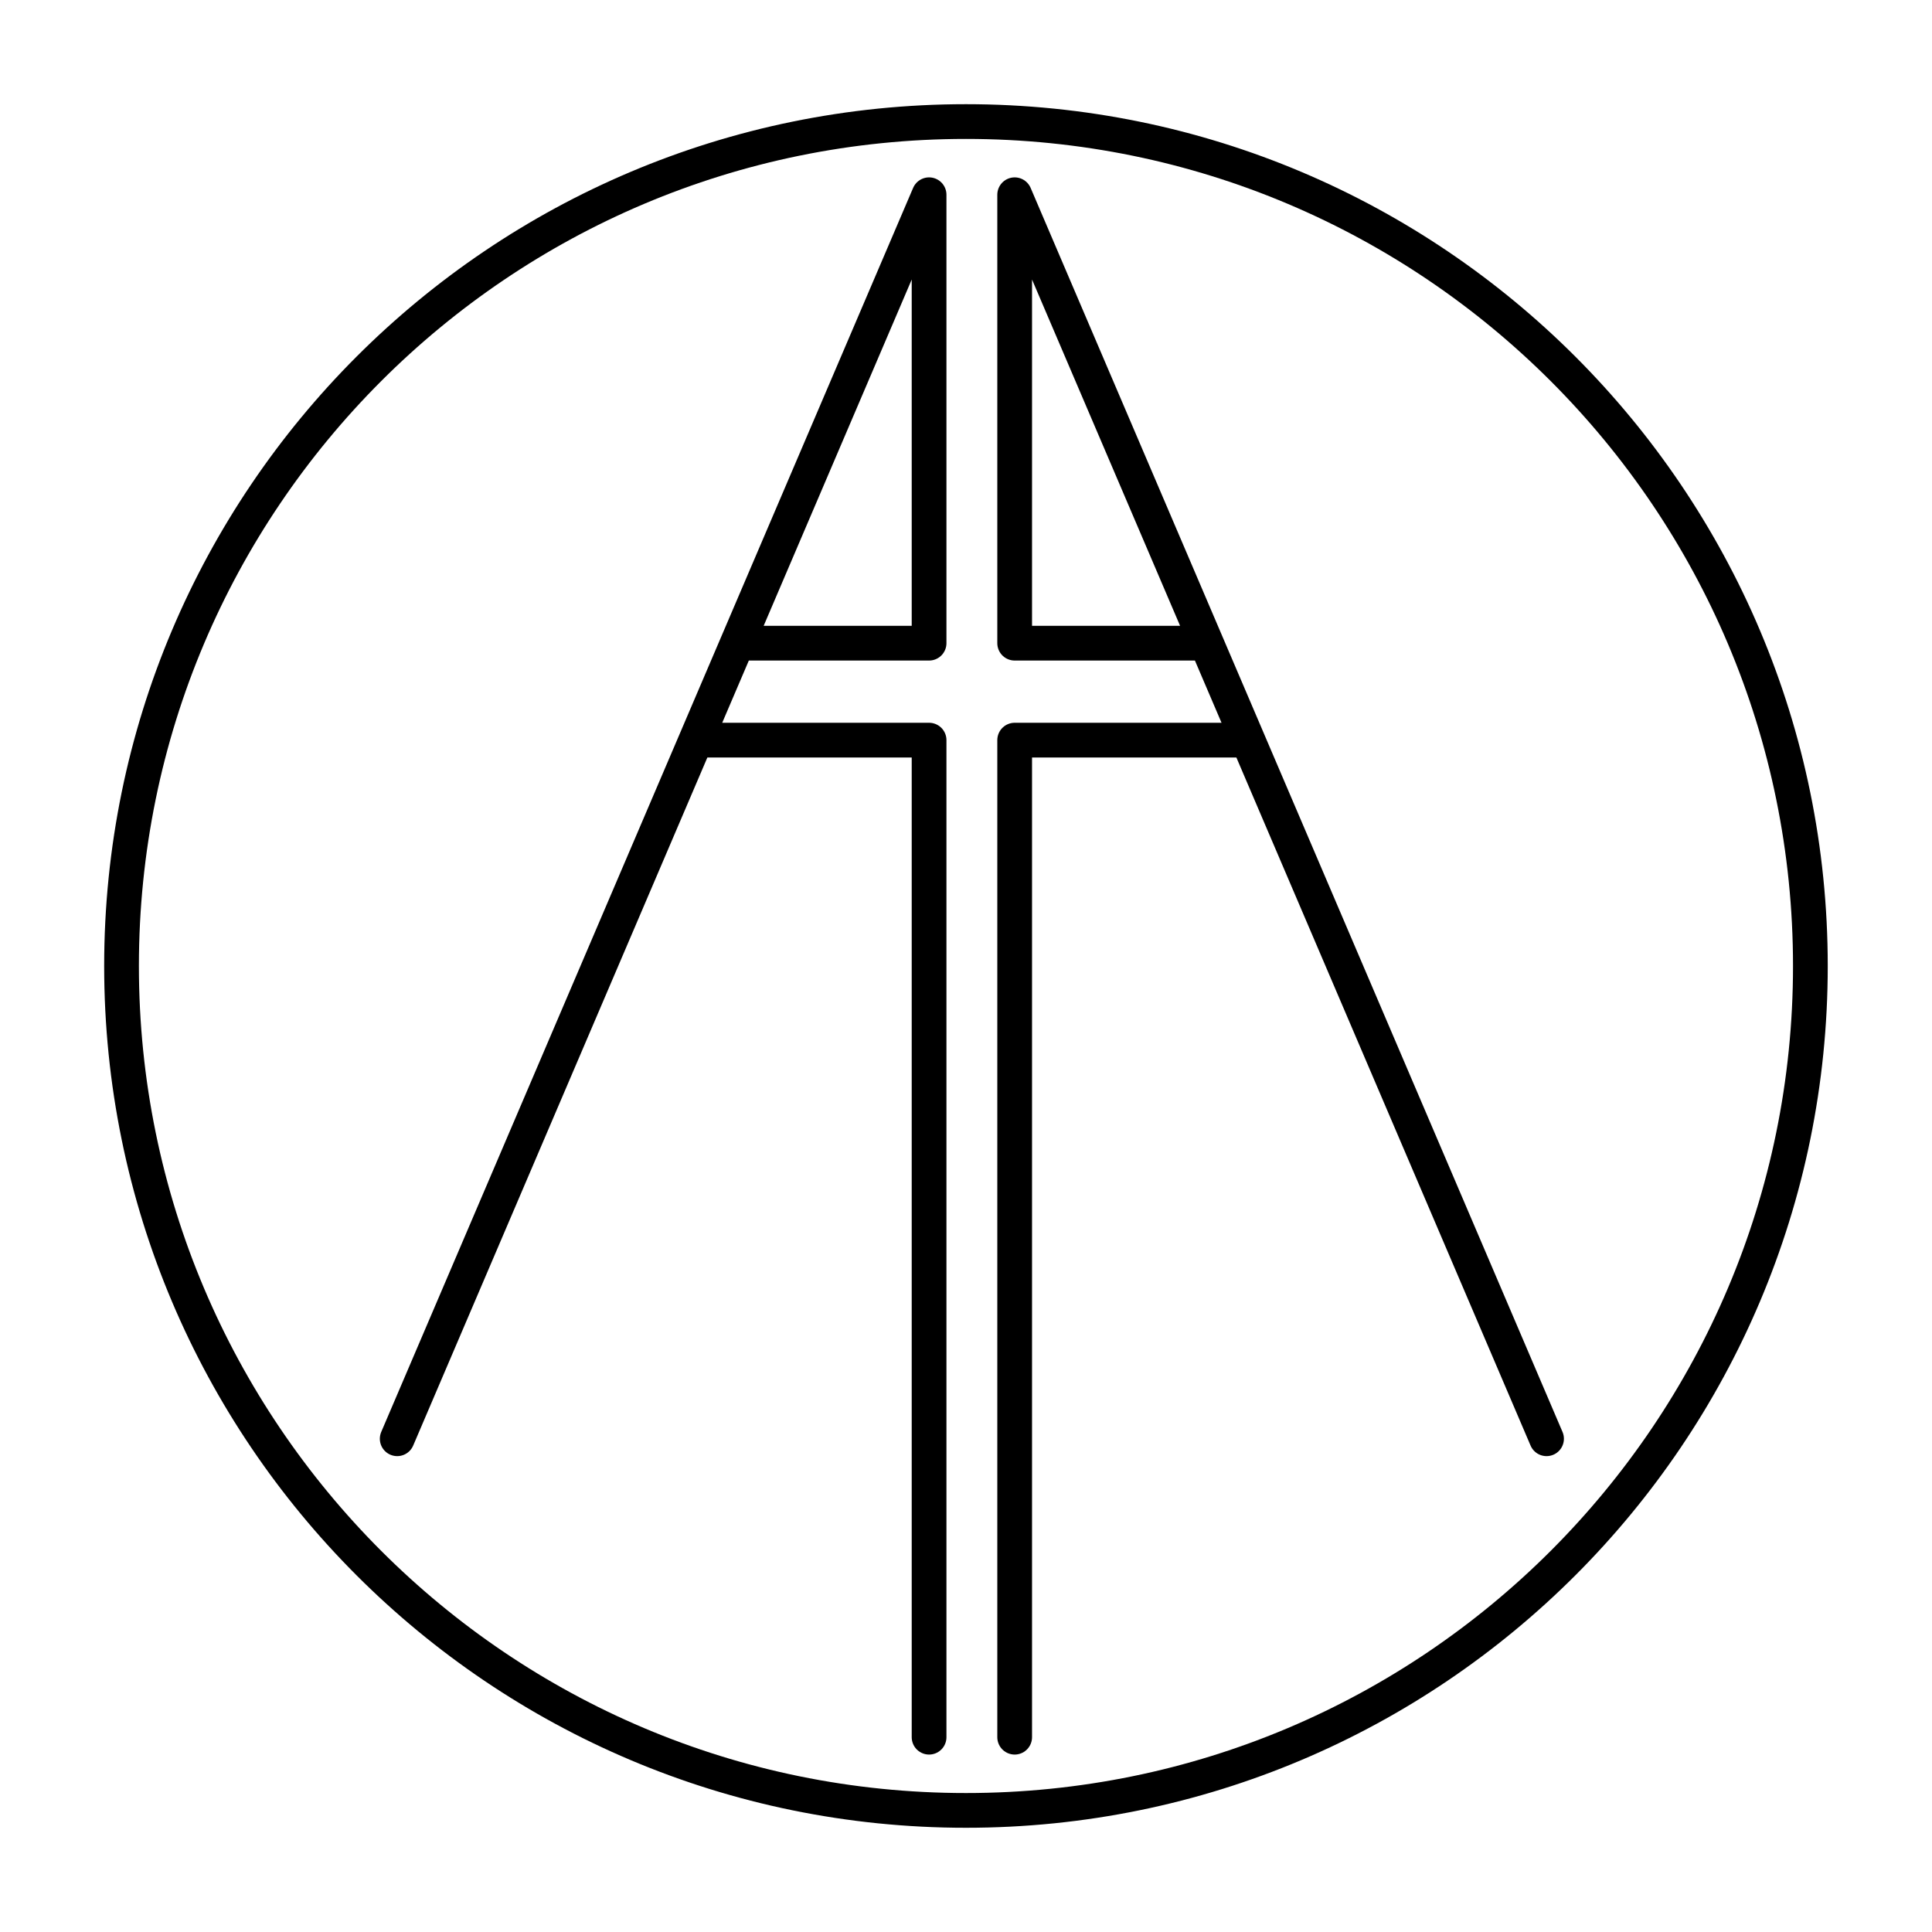
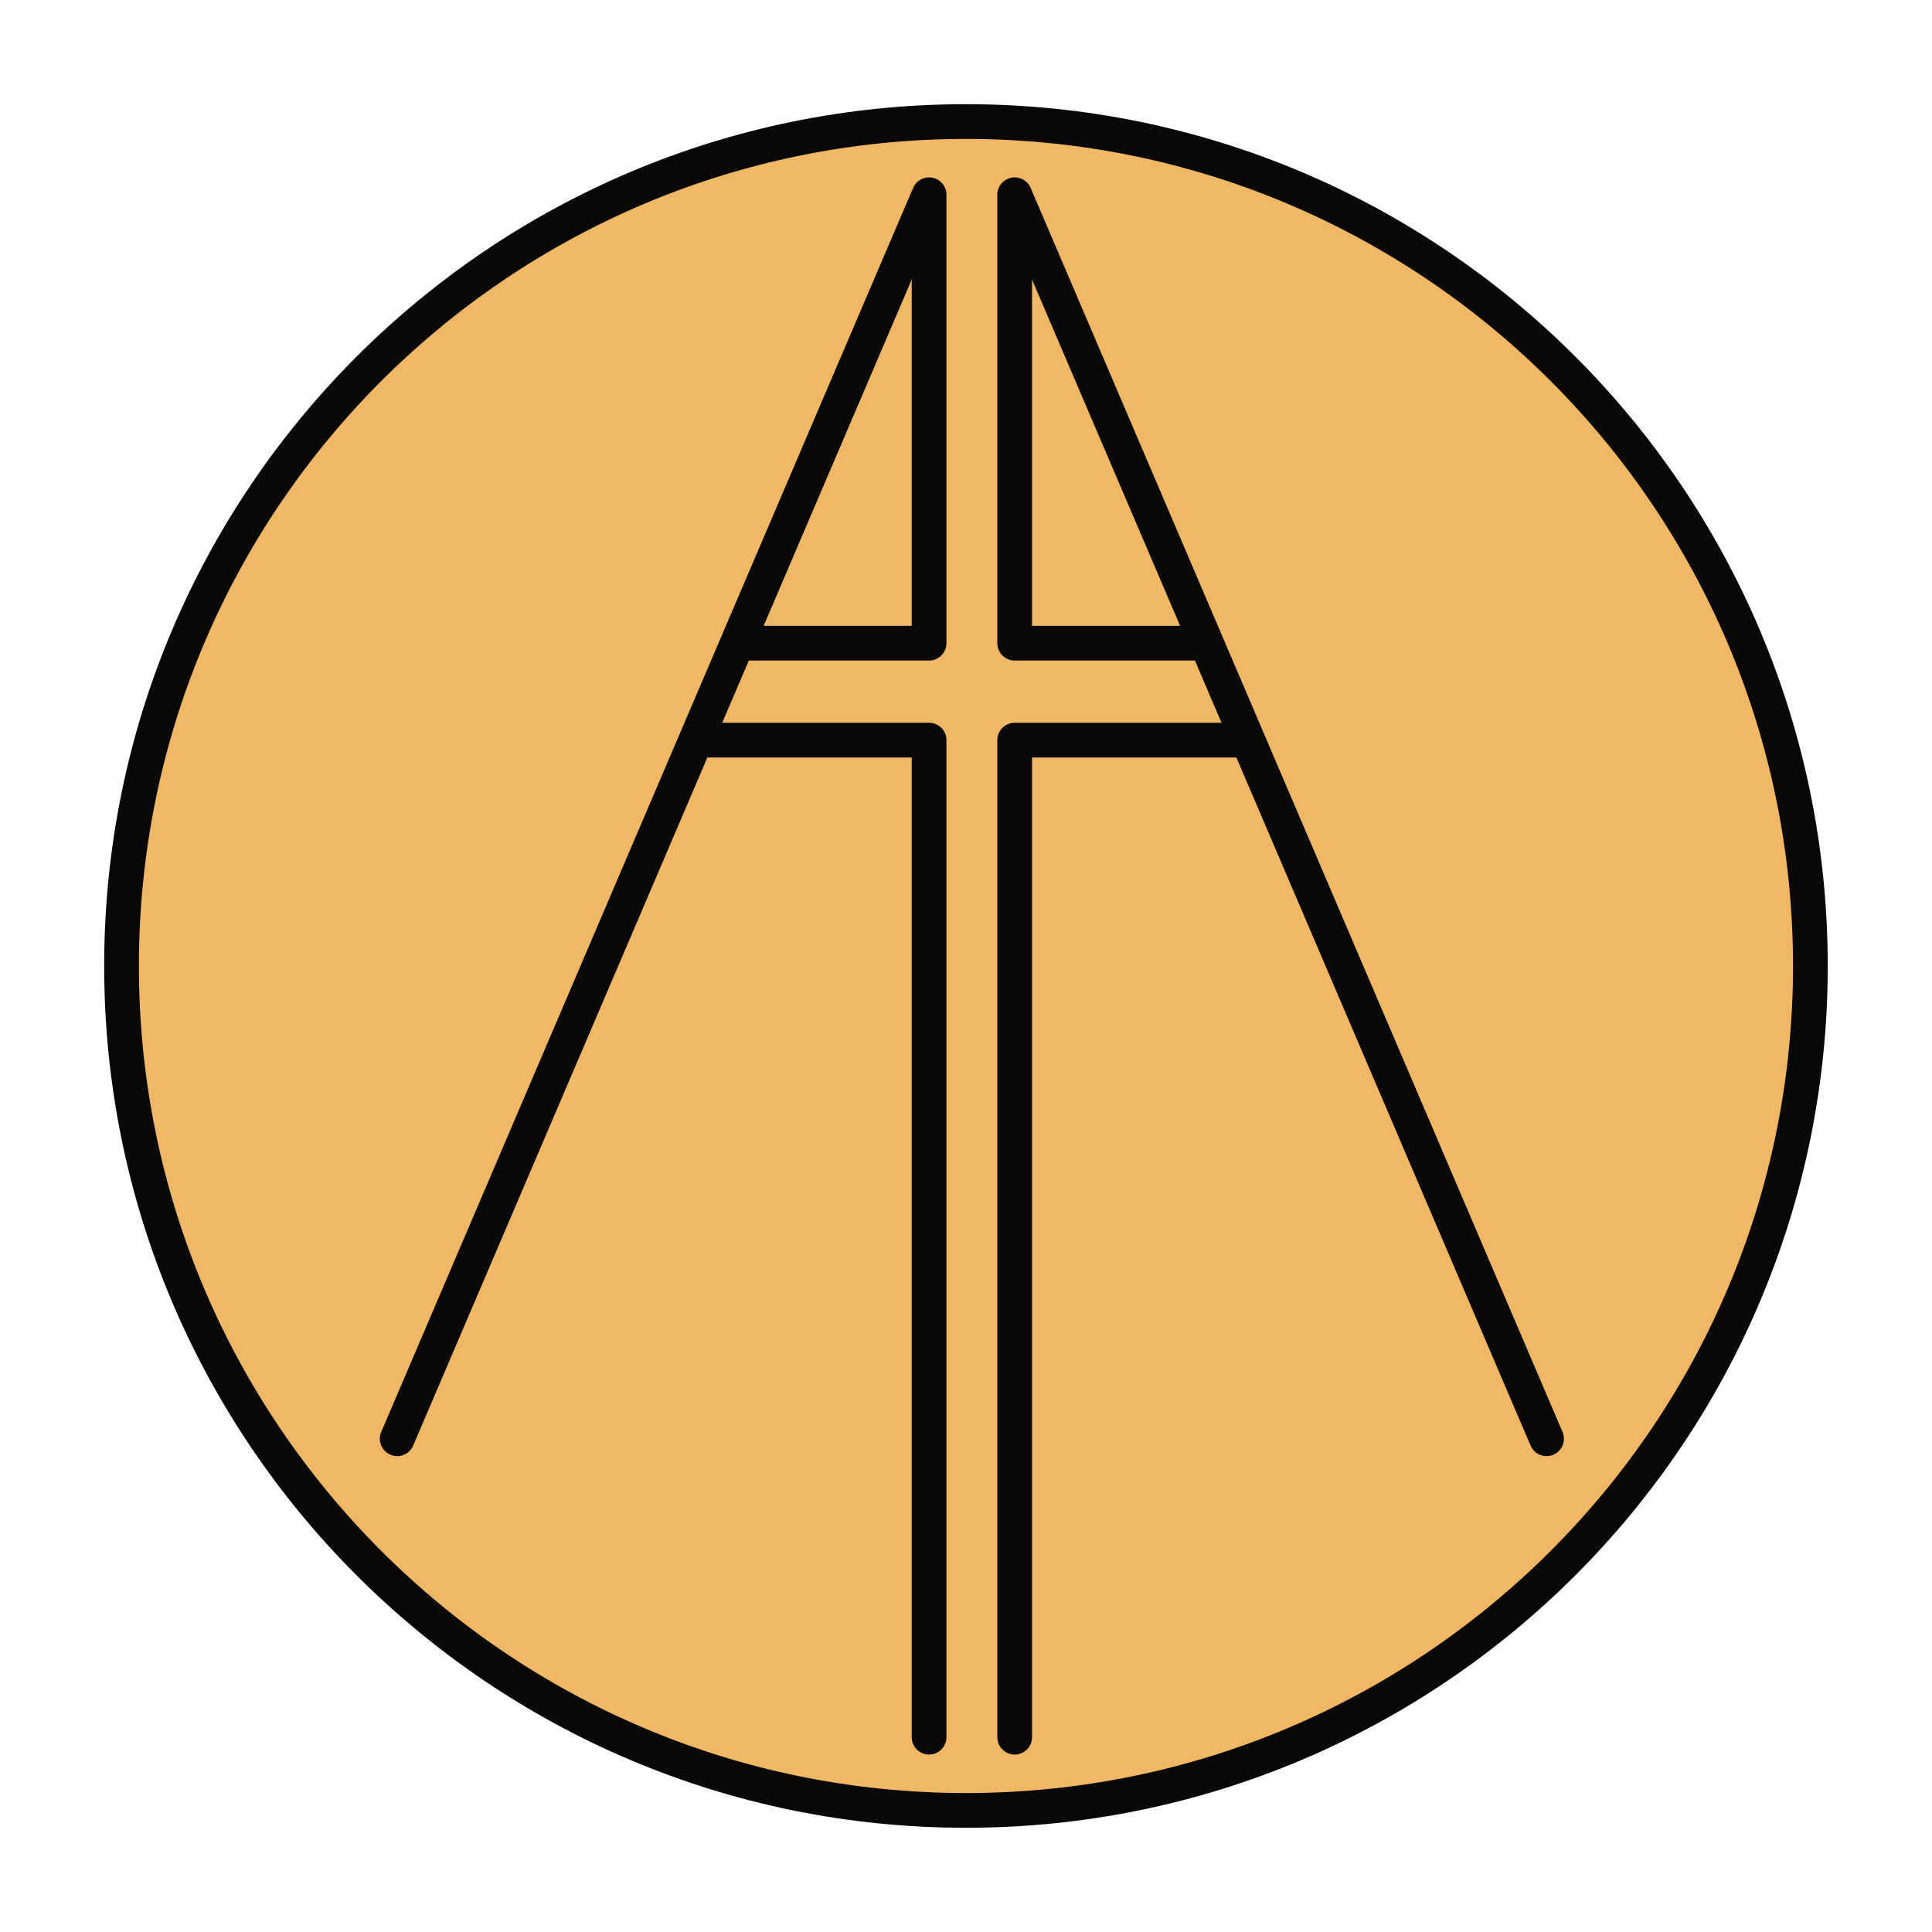
<svg xmlns="http://www.w3.org/2000/svg" width="278.12" height="278.12" viewBox="182.68 53.81 278.12 278.12">
-   <path fill="none" stroke-width="5" stroke-linecap="round" stroke-linejoin="round" stroke="rgb(0%, 0%, 0%)" stroke-opacity="1" stroke-miterlimit="10" d="M -0 -0.002 C -67.137 -0.002 -121.559 -54.424 -121.559 -121.56 C -121.559 -188.693 -67.137 -243.119 -0 -243.119 C 67.137 -243.119 121.558 -188.693 121.558 -121.56 C 121.558 -54.424 67.137 -0.002 -0 -0.002 Z M -0 -0.002 " transform="matrix(1, 0, 0, -1, 321.7345, 71.3067)" />
-   <path fill="none" stroke-width="5" stroke-linecap="round" stroke-linejoin="round" stroke="rgb(0%, 0%, 0%)" stroke-opacity="1" stroke-miterlimit="10" d="M -0.002 -0.001 L -0.002 143.531 L -33.568 143.531 L -27.599 157.488 L -0.002 157.488 L -0.002 222.042 L -76.568 42.96 " transform="matrix(1, 0, 0, -1, 316.4273, 303.8861)" />
-   <path fill="none" stroke-width="5" stroke-linecap="round" stroke-linejoin="round" stroke="rgb(0%, 0%, 0%)" stroke-opacity="1" stroke-miterlimit="10" d="M 0.001 -0.001 L 0.001 143.531 L 33.567 143.531 L 27.599 157.488 L 0.001 157.488 L 0.001 222.042 L 76.567 42.96 " transform="matrix(1, 0, 0, -1, 328.7452, 303.8861)" />
+   <circle cx="321.735" cy="192.866" r="121.559" fill="#f0b865" />
+   <path fill="none" stroke-width="5" stroke-linecap="round" stroke-linejoin="round" stroke="#0a0807" stroke-opacity="1" stroke-miterlimit="10" d="M -0 -0.002 C -67.137 -0.002 -121.559 -54.424 -121.559 -121.56 C -121.559 -188.693 -67.137 -243.119 -0 -243.119 C 67.137 -243.119 121.558 -188.693 121.558 -121.56 C 121.558 -54.424 67.137 -0.002 -0 -0.002 Z M -0 -0.002 " transform="matrix(1, 0, 0, -1, 321.7345, 71.3067)" />
+   <path fill="none" stroke-width="5" stroke-linecap="round" stroke-linejoin="round" stroke="#0a0807" stroke-opacity="1" stroke-miterlimit="10" d="M -0.002 -0.001 L -0.002 143.531 L -33.568 143.531 L -27.599 157.488 L -0.002 157.488 L -0.002 222.042 L -76.568 42.96 " transform="matrix(1, 0, 0, -1, 316.4273, 303.8861)" />
+   <path fill="none" stroke-width="5" stroke-linecap="round" stroke-linejoin="round" stroke="#0a0807" stroke-opacity="1" stroke-miterlimit="10" d="M 0.001 -0.001 L 0.001 143.531 L 33.567 143.531 L 27.599 157.488 L 0.001 157.488 L 0.001 222.042 L 76.567 42.96 " transform="matrix(1, 0, 0, -1, 328.7452, 303.8861)" />
</svg>
